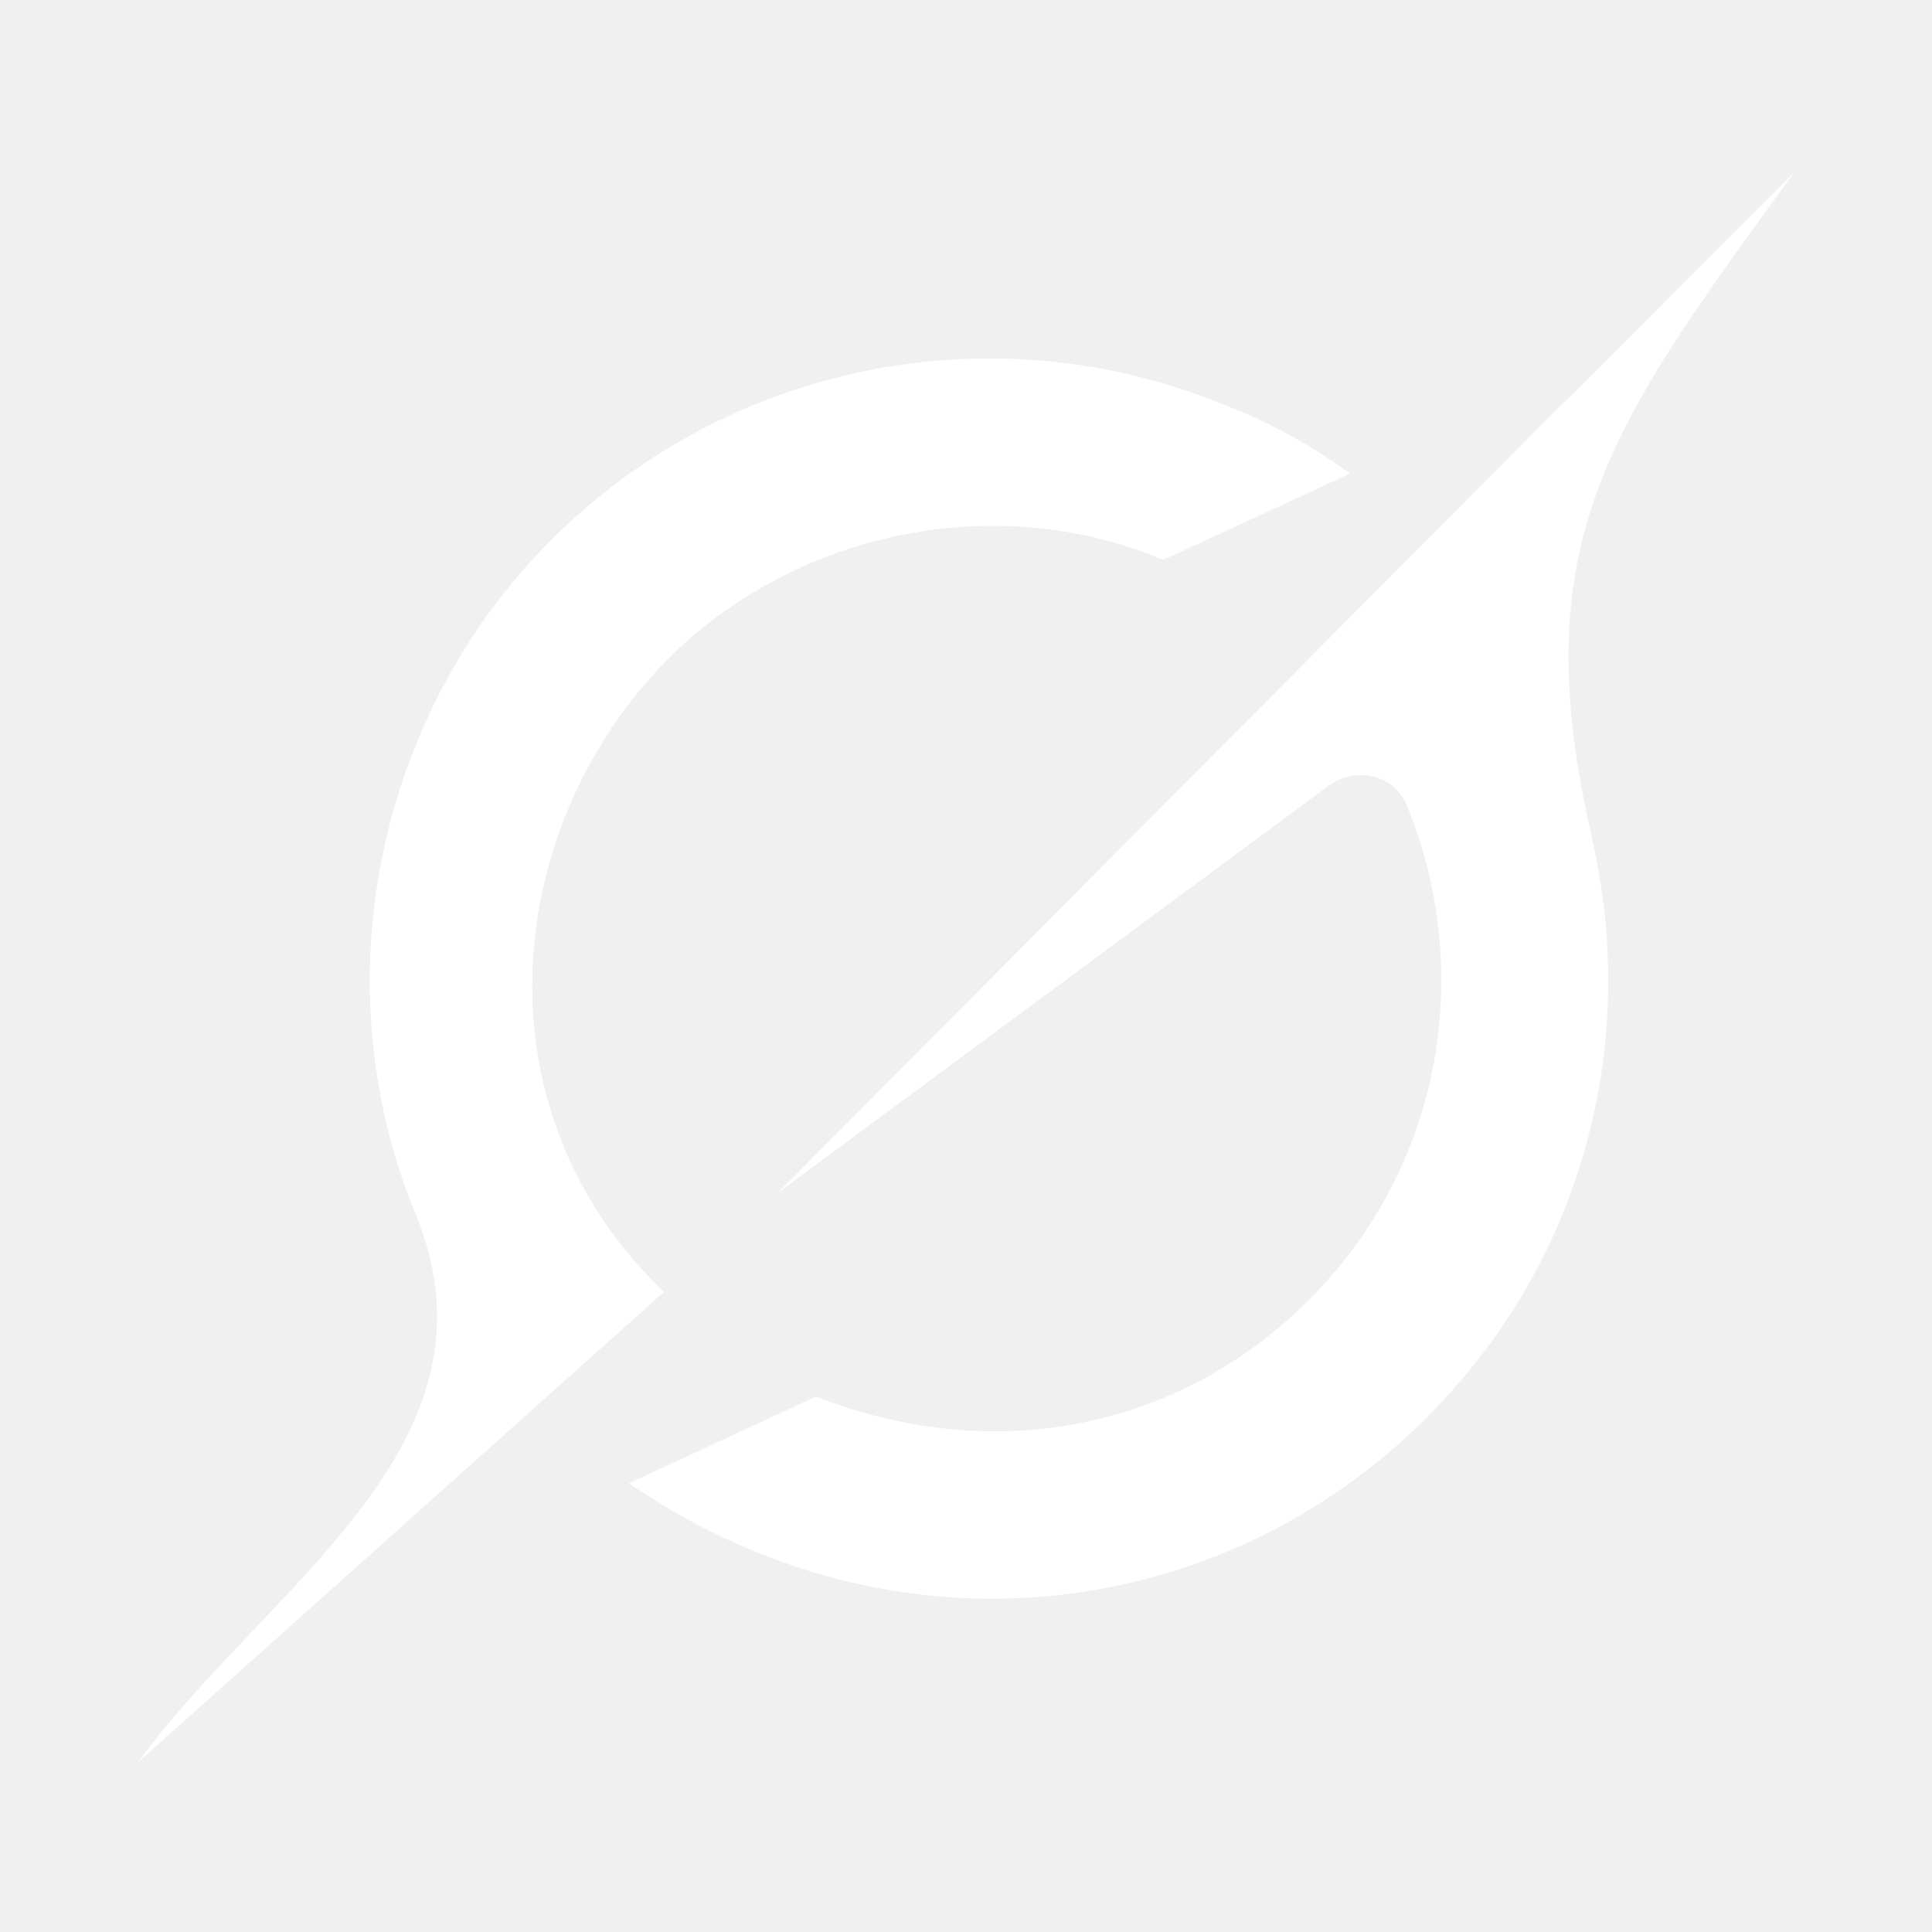
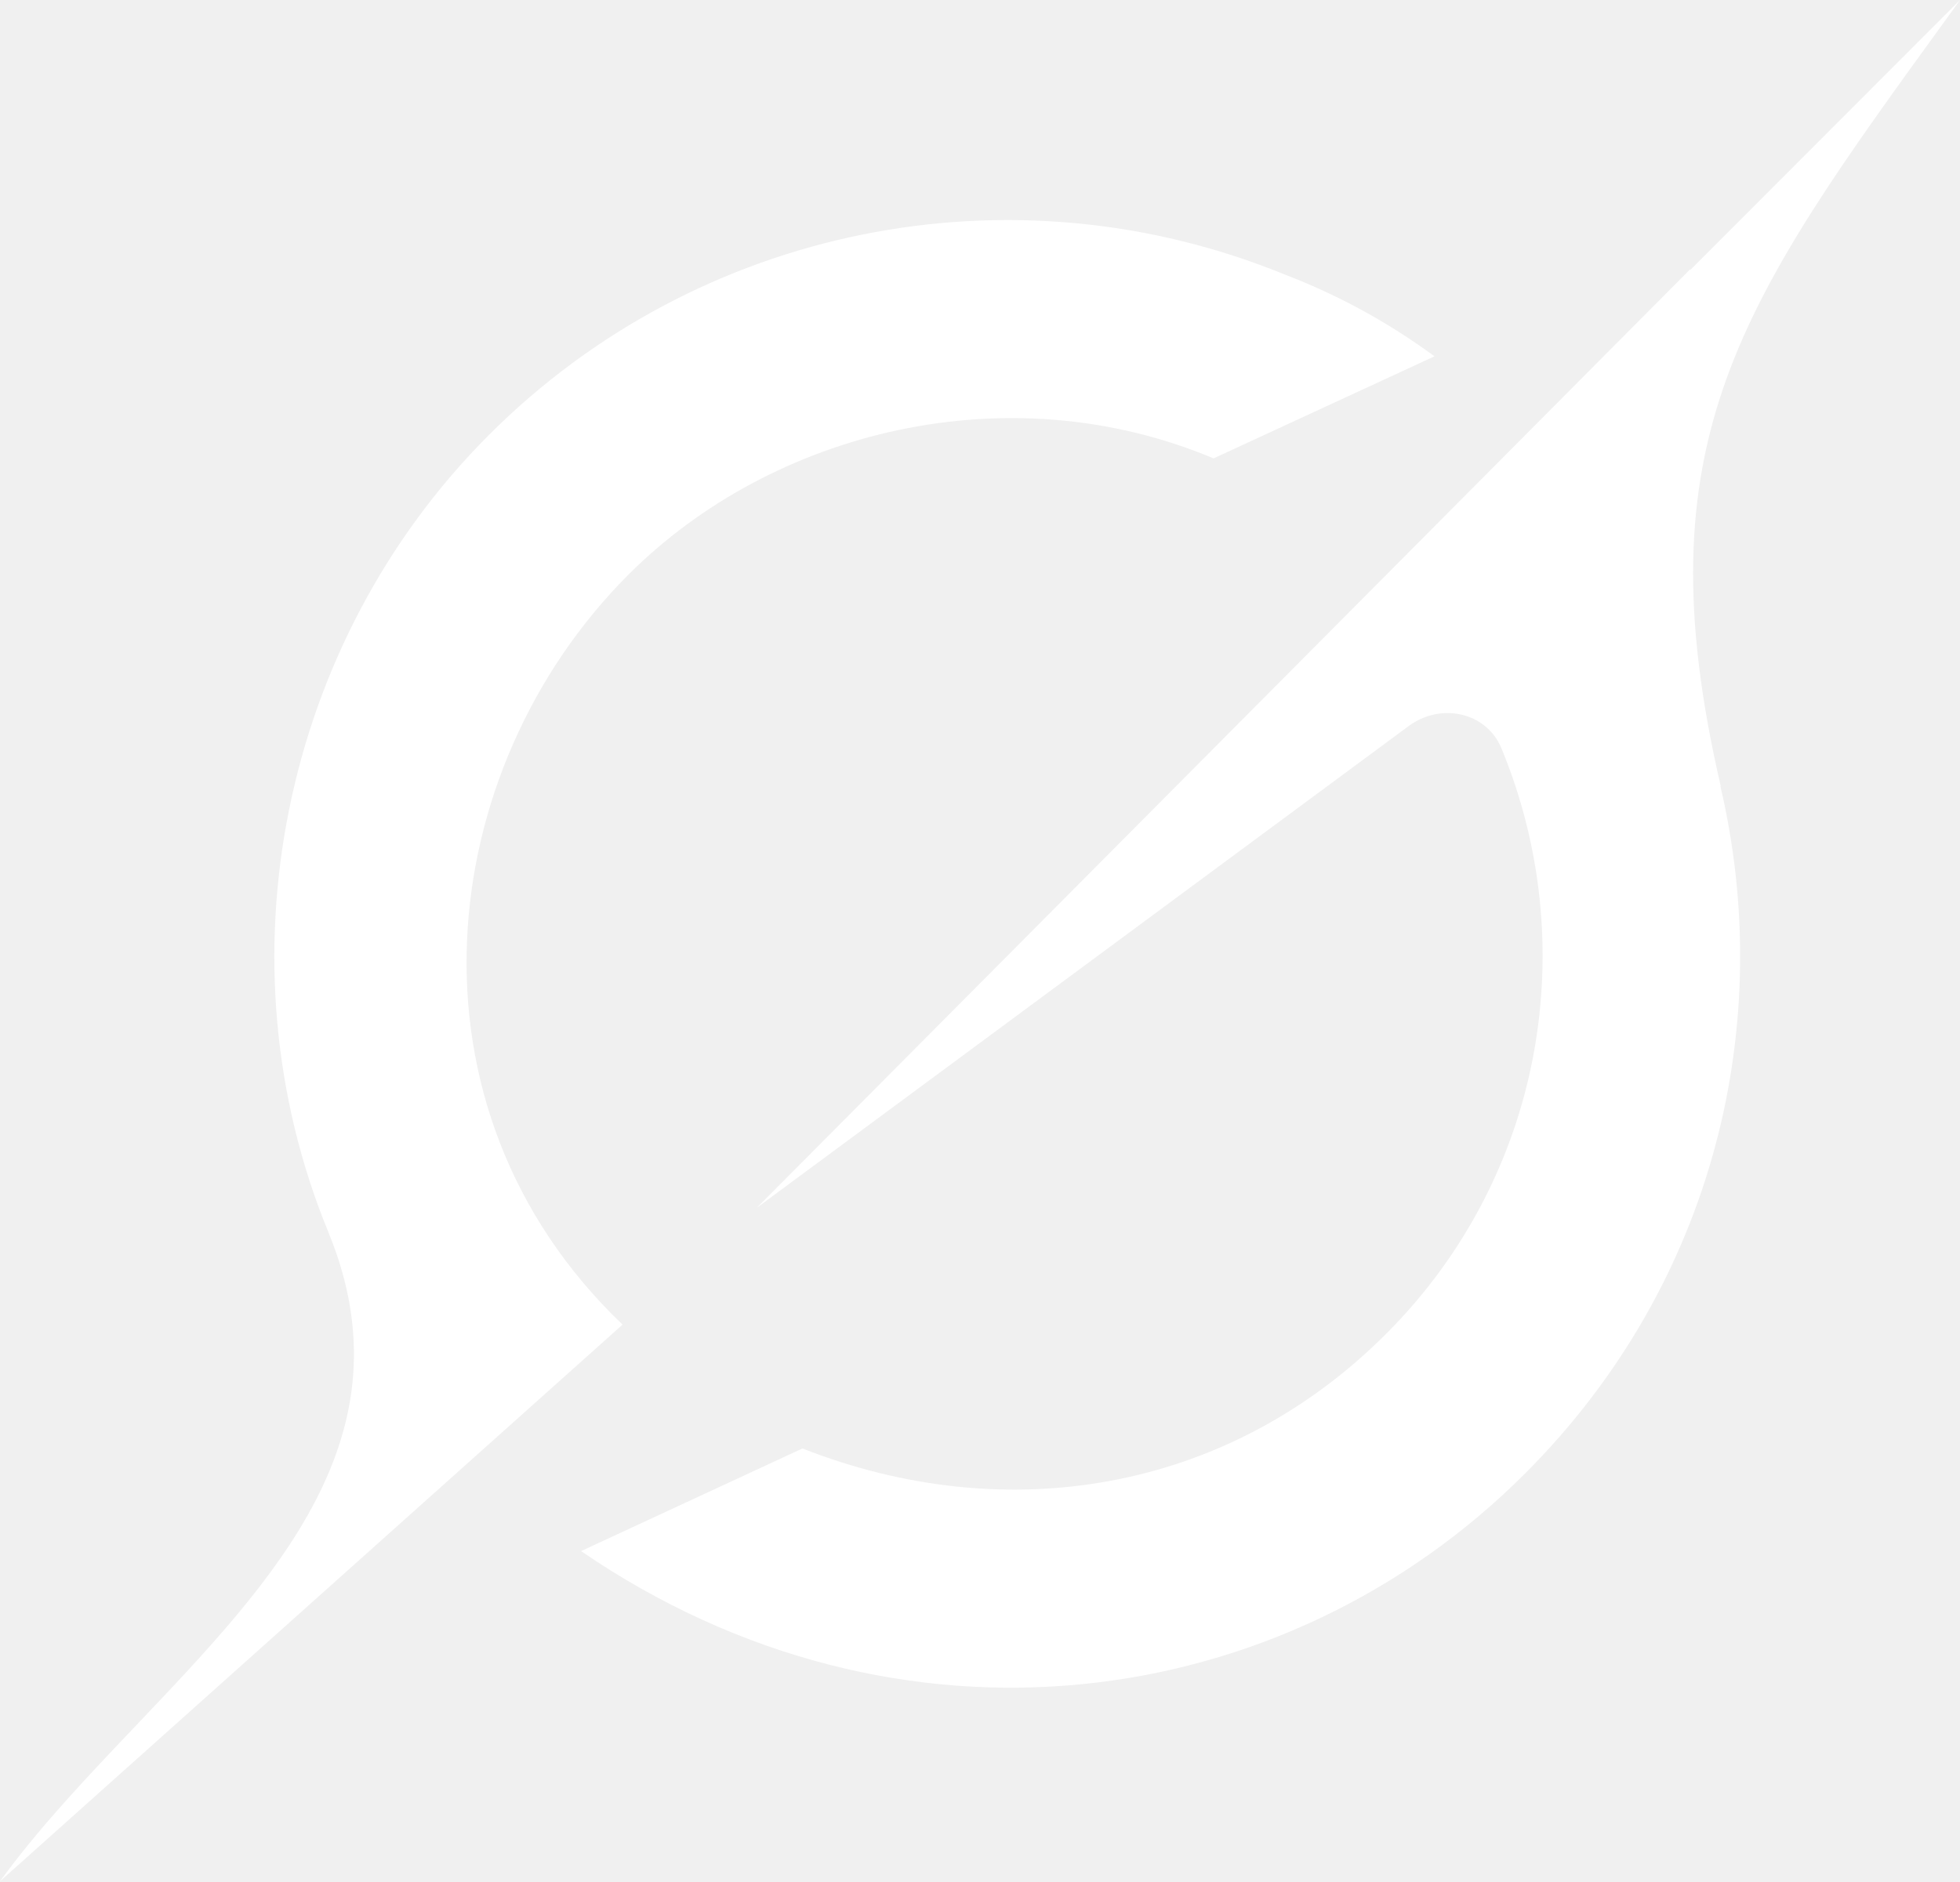
- <svg xmlns="http://www.w3.org/2000/svg" fill="#fff" role="img" viewBox="-2 -2 28 28">
-   <path fill-rule="evenodd" d="M9.27 15.29l7.978-5.897c.391-.29.95-.177 1.137.272.98 2.369.542 5.215-1.41 7.169-1.951 1.954-4.667 2.382-7.149 1.406l-2.711 1.257c3.889 2.661 8.611 2.003 11.562-.953 2.341-2.344 3.066-5.539 2.388-8.42l.006.007c-.983-4.232.242-5.924 2.75-9.383.06-.082.12-.164.179-.248l-3.301 3.305v-.01L9.267 15.292M7.623 16.723c-2.792-2.67-2.31-6.801.071-9.184 1.761-1.763 4.647-2.483 7.166-1.425l2.705-1.25a7.808 7.808 0 00-1.829-1A8.975 8.975 0 005.984 5.83c-2.533 2.536-3.33 6.436-1.962 9.764 1.022 2.487-.653 4.246-2.34 6.022-.599.63-1.199 1.259-1.682 1.925l7.62-6.815" />
+ <svg xmlns="http://www.w3.org/2000/svg" fill="#ffffff" role="img" viewBox="-2 -2 24 23.041" version="1.1" id="svg1" width="24" height="23.041">
+   <defs id="defs1" />
+   <path fill-rule="evenodd" d="m 7.27,12.79 7.978,-5.897 c 0.391,-0.29 0.95,-0.177 1.137,0.272 0.98,2.369 0.542,5.215 -1.41,7.169 -1.951,1.954 -4.667,2.382 -7.149,1.406 l -2.711,1.257 c 3.889,2.661 8.611,2.003 11.562,-0.953 2.341,-2.344 3.066,-5.539 2.388,-8.42 l 0.006,0.007 C 18.088,3.399 19.313,1.707 21.821,-1.752 21.881,-1.834 21.941,-1.916 22,-2 L 18.699,1.305 V 1.295 L 7.267,12.792 M 5.623,14.223 C 2.831,11.553 3.313,7.422 5.694,5.039 7.455,3.276 10.341,2.556 12.86,3.614 l 2.705,-1.25 a 7.808,7.808 0 0 0 -1.829,-1 8.975,8.975 0 0 0 -9.752,1.966 c -2.533,2.536 -3.33,6.436 -1.962,9.764 1.022,2.487 -0.653,4.246 -2.34,6.022 -0.599,0.63 -1.199,1.259 -1.682,1.925 l 7.62,-6.815" id="path1" style="fill:#ffffff" />
</svg>
